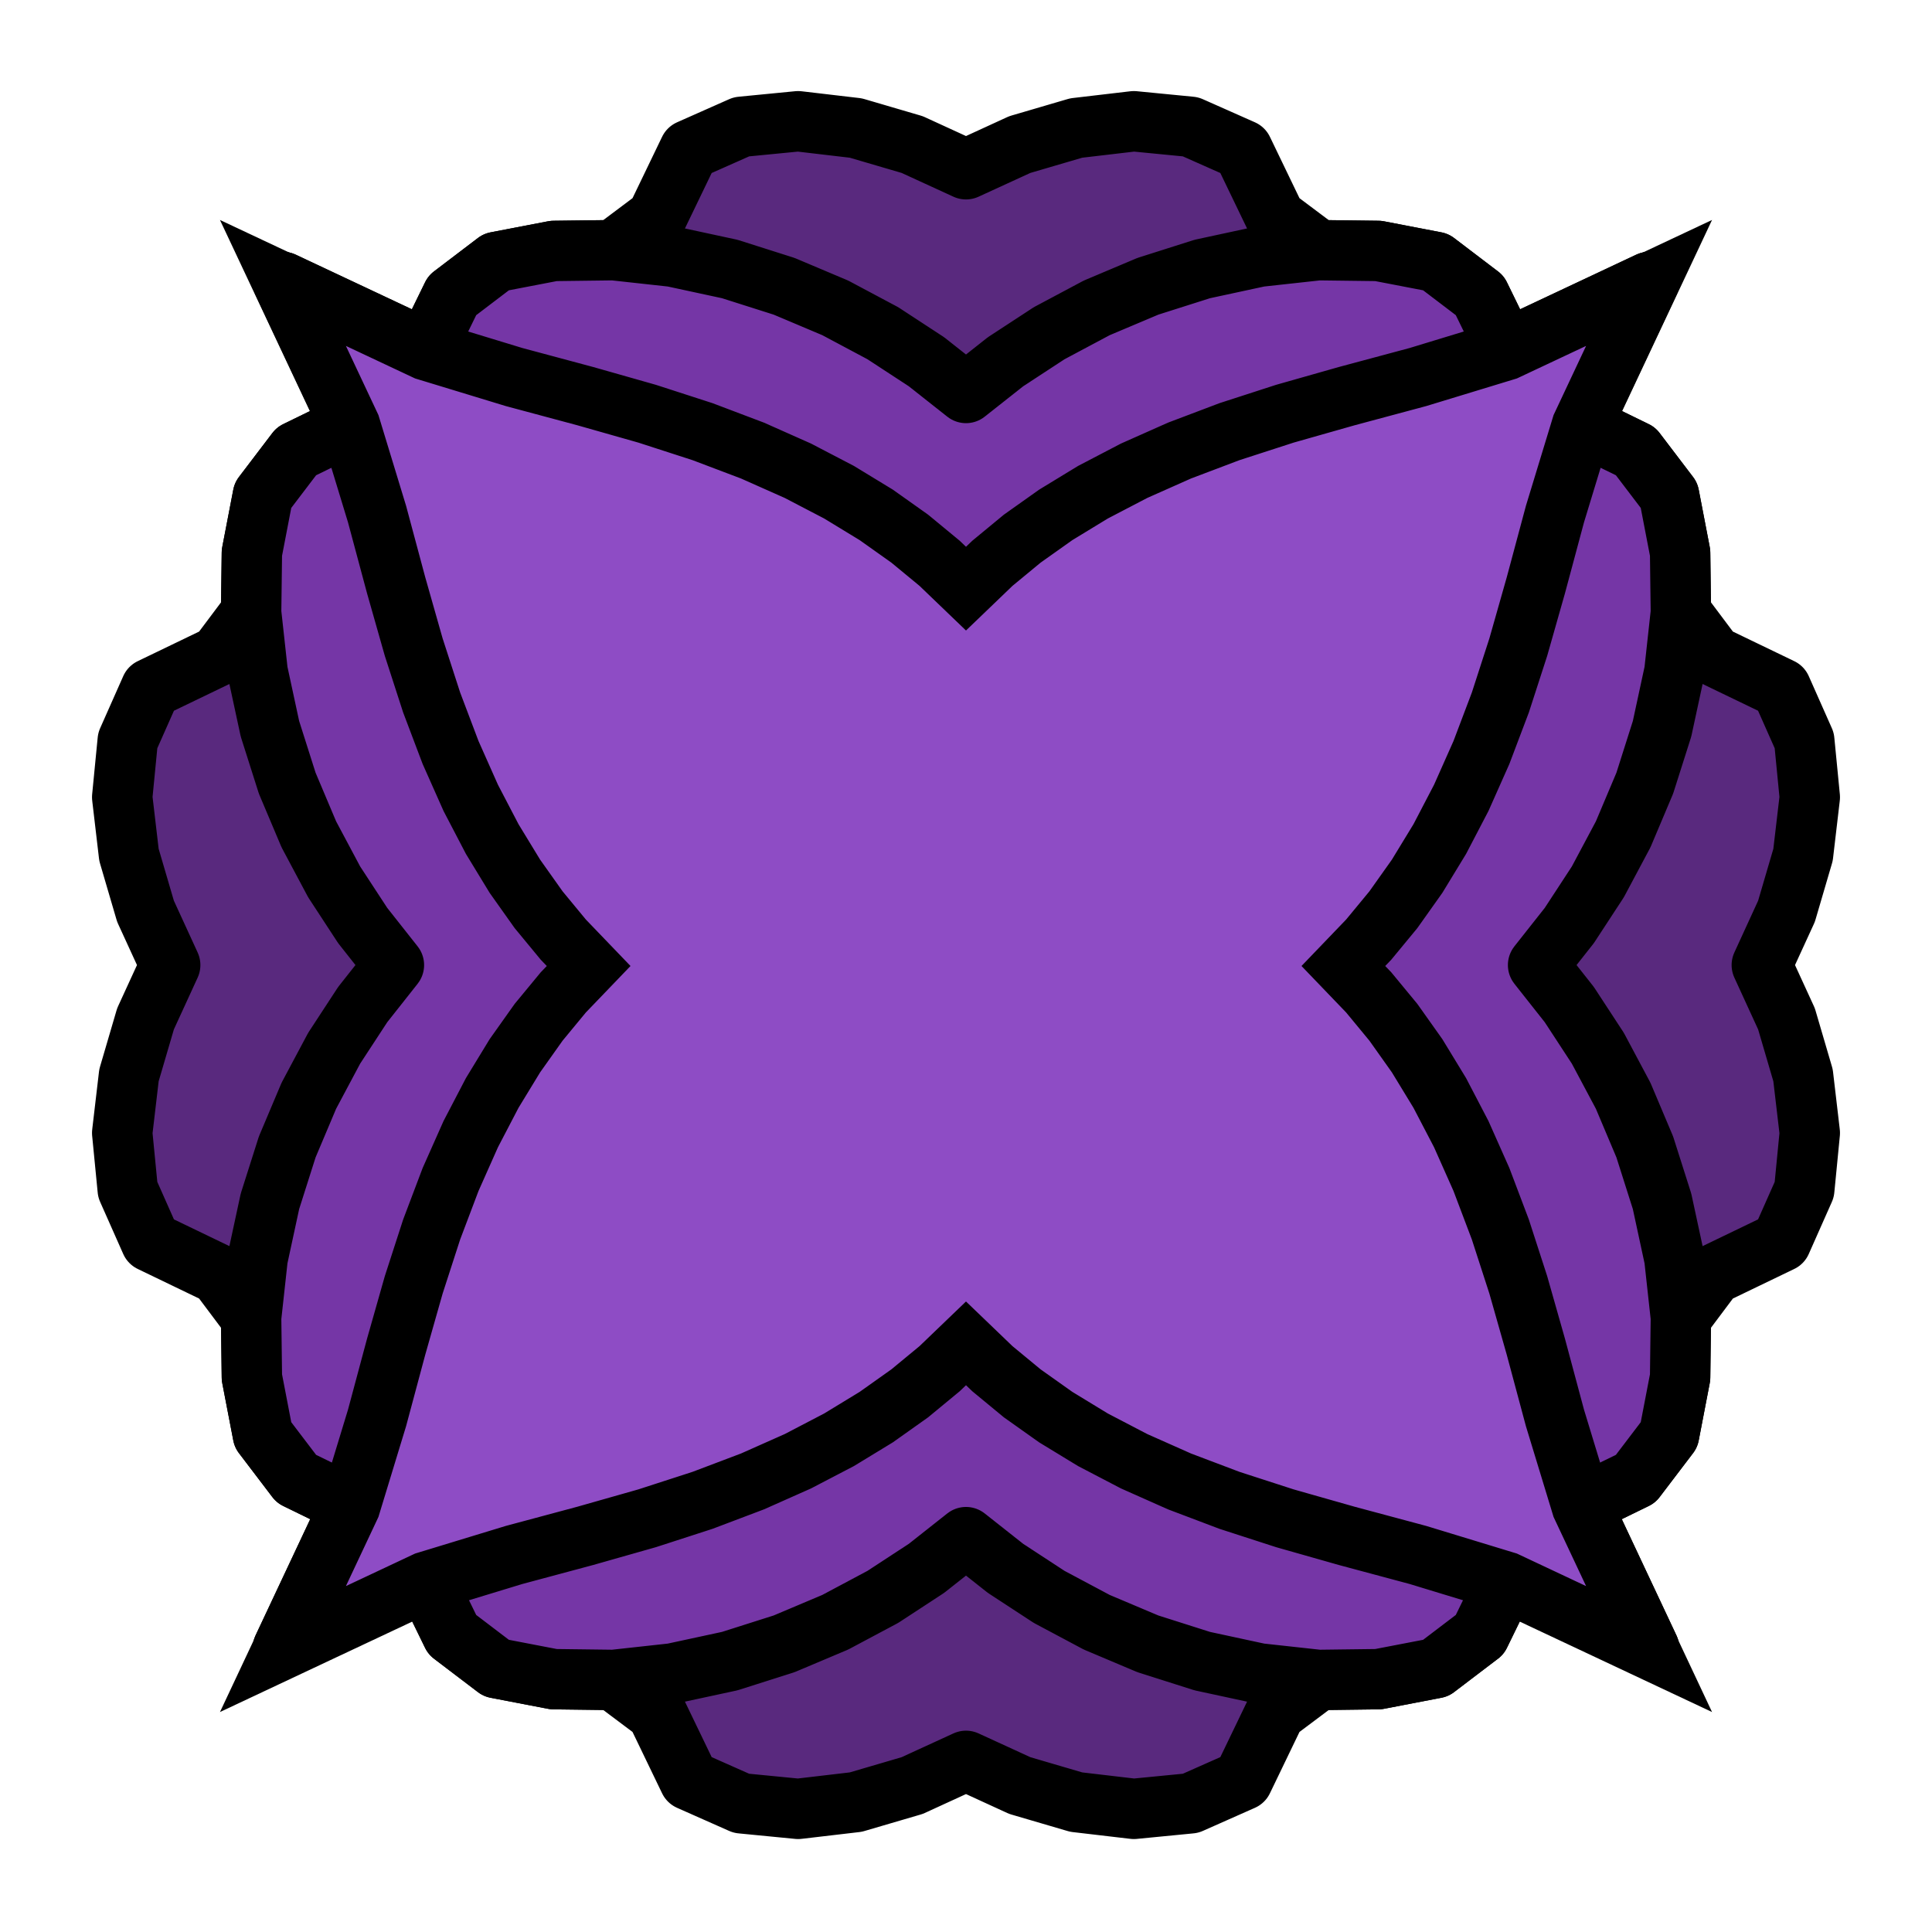
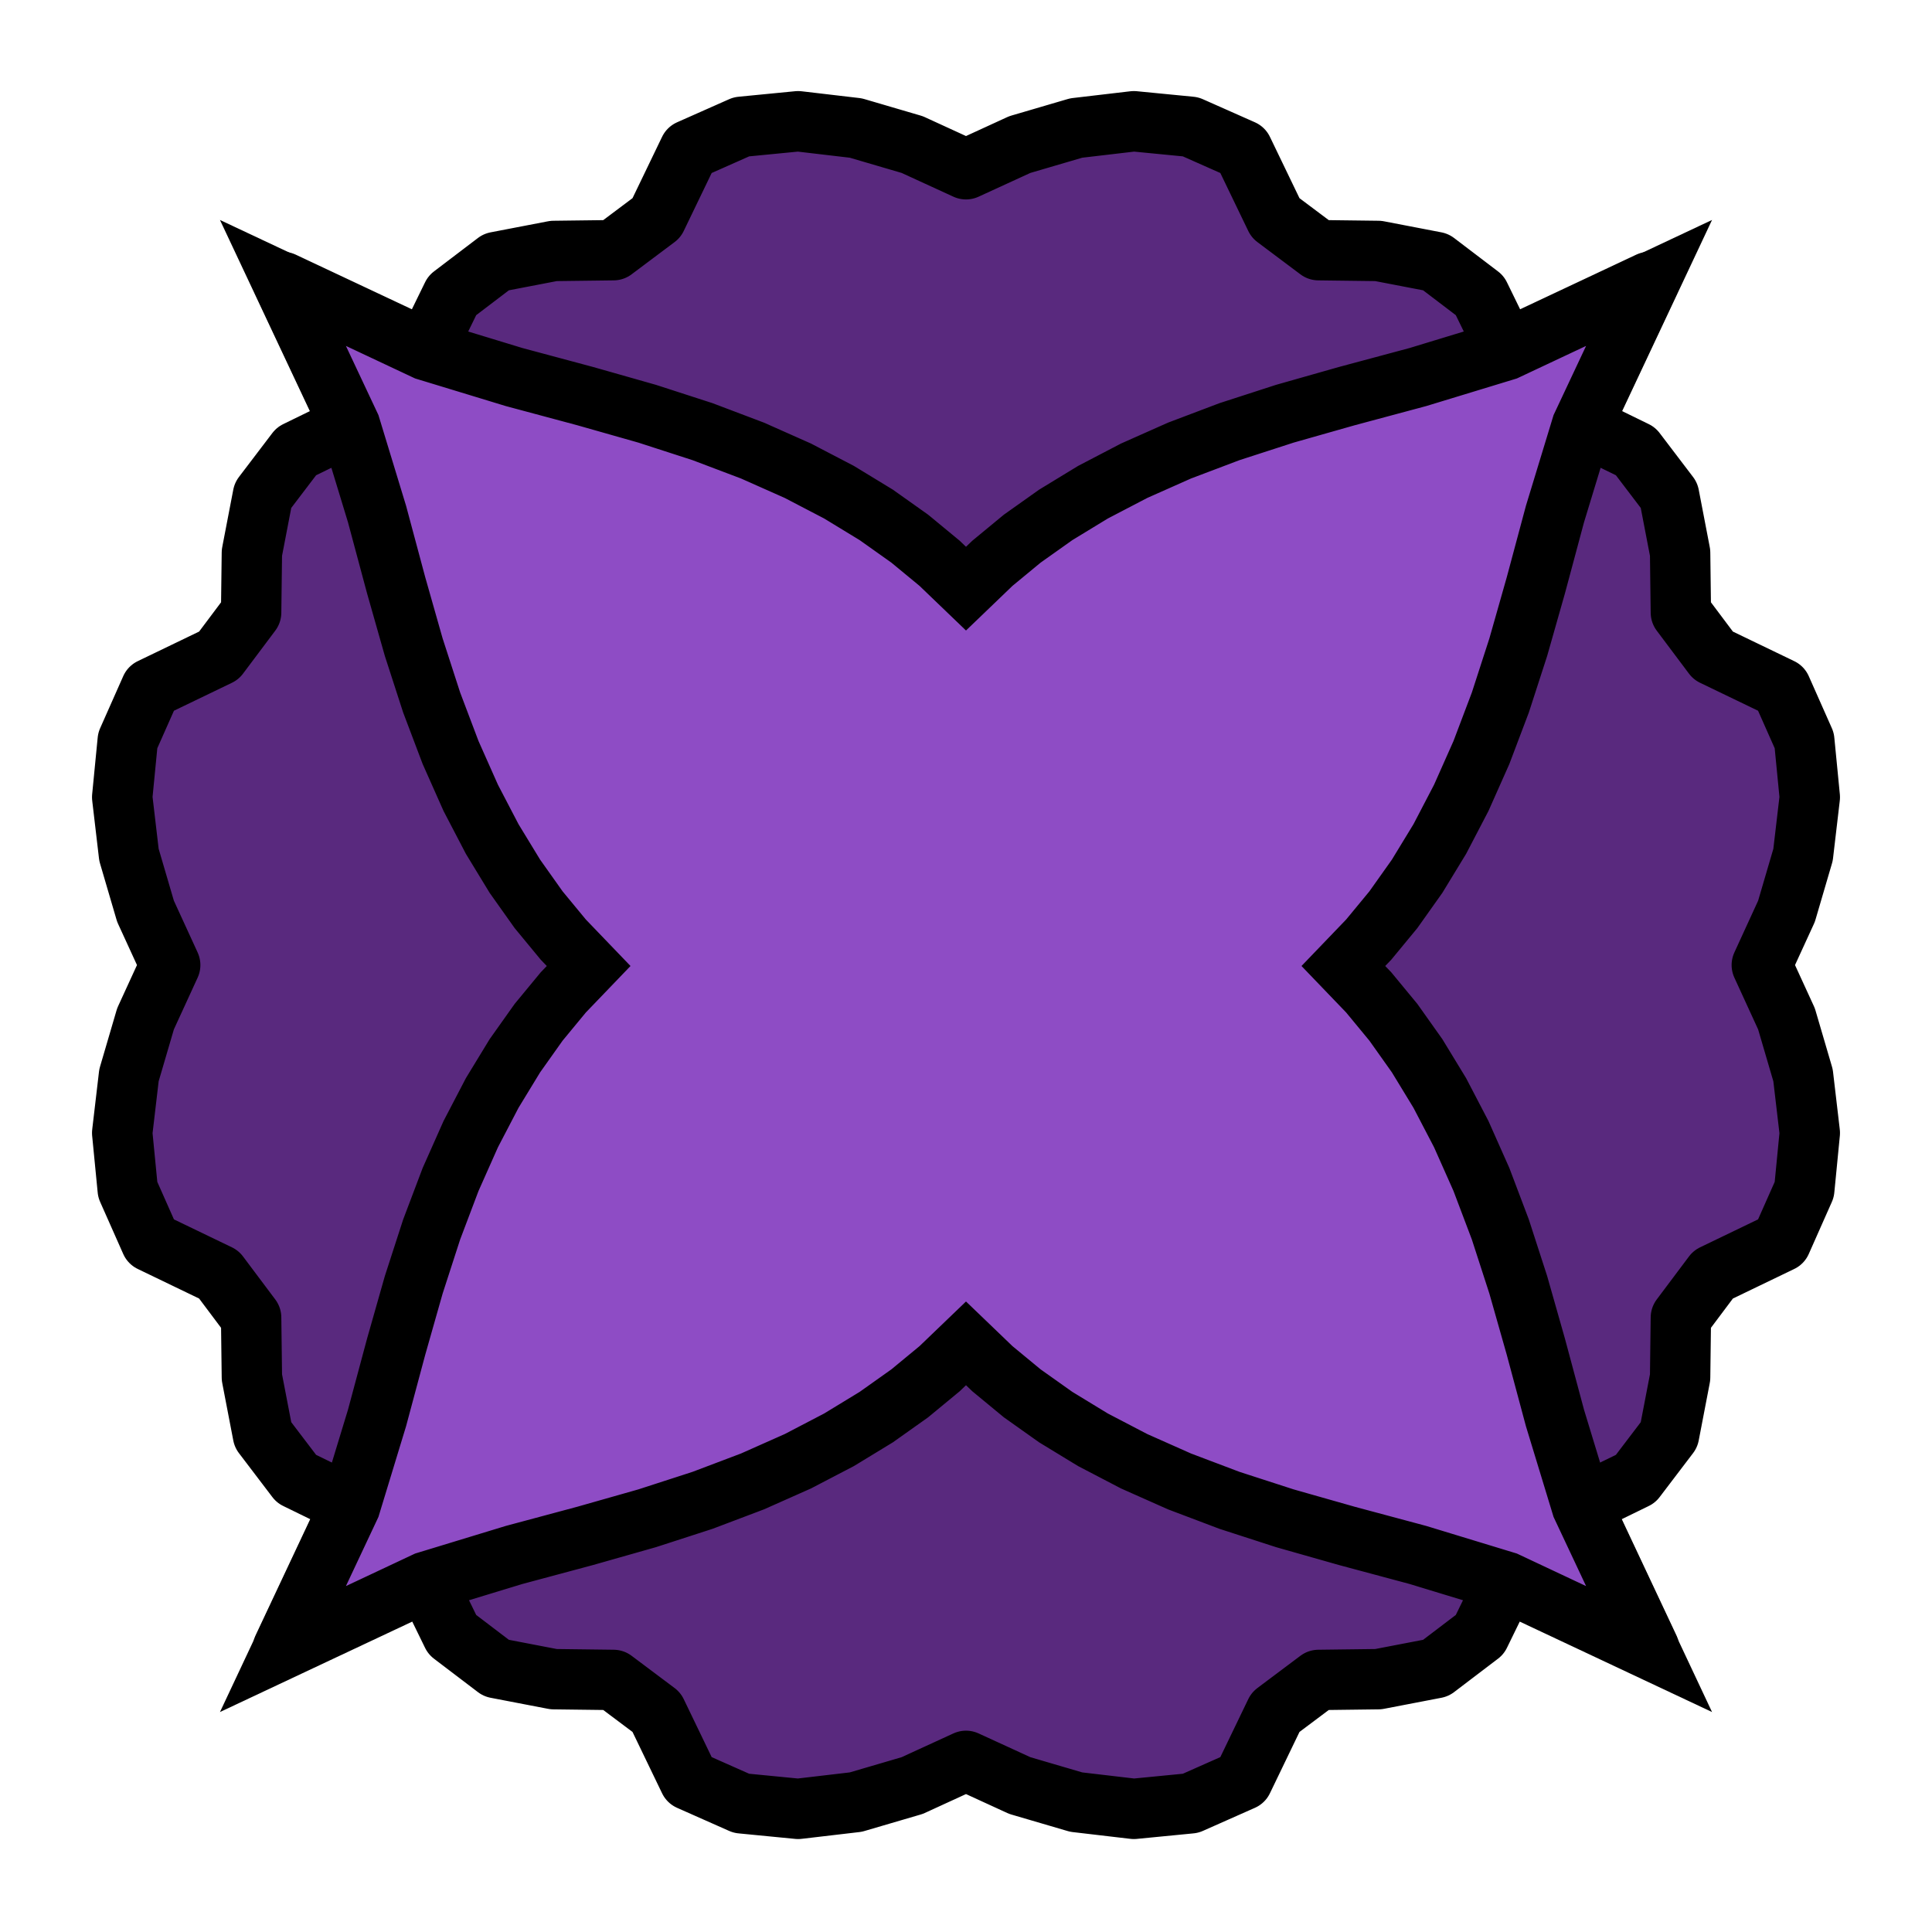
<svg xmlns="http://www.w3.org/2000/svg" version="1.1" width="1024" height="1024" id="svg2" xml:space="preserve">
  <defs id="defs2" />
  <g id="strokes" style="fill:none;fill-opacity:1">
    <path fill="none" stroke-width="3" stroke-linecap="butt" stroke-opacity="1" stroke="#000000" stroke-linejoin="round" d="m 453.593,67.855 -9.932,-1.166 -9.932,-1.165 -9.931,-1.166 -0.758,-0.089 -9.953,0.971 -9.952,0.97 -10.184,0.993 -9.141,4.055 -9.141,4.055 -9.33,4.138 -4.342,9.009 -4.341,9.008 -4.342,9.008 -4.346,9.017 -8,5.999 -8,6 -6.818,5.113 -9.999,0.127 -9.999,0.126 -10,0.126 -1.676,0.021 -9.82,1.889 -9.82,1.889 -9.82,1.889 -1.003,0.193 -7.959,6.053 -7.96,6.054 -7.412,5.637 -4.387,8.986 -4.388,8.986 -4.388,8.986 -0.754,1.545 -9.049,-4.256 -9.049,-4.256 -9.05,-4.256 -9.049,-4.256 -9.049,-4.255 -9.049,-4.256 -9.049,-4.256 -9.05,-4.256 -3.41,-1.604 4.256,9.05 4.256,9.049 4.256,9.049 4.256,9.049 4.255,9.049 4.256,9.05 4.256,9.049 4.256,9.049 1.604,3.41 -8.986,4.388 -8.986,4.388 -8.986,4.387 -1.545,0.754 -6.054,7.96 -6.053,7.959 -5.637,7.412 -1.889,9.82 -1.889,9.82 -1.889,9.82 -0.193,1.003 -0.126,9.999 -0.126,9.999 -0.126,9.999 -0.022,1.677 -5.999,8 -6,8 -5.113,6.818 -9.009,4.342 -9.008,4.342 -9.008,4.342 -9.017,4.345 -4.055,9.141 -4.055,9.141 -4.138,9.33 -0.971,9.953 -0.97,9.953 -0.993,10.183 1.166,9.932 1.165,9.932 1.166,9.932 0.089,0.757 2.815,9.596 2.814,9.595 2.815,9.596 0.327,1.117 4.172,9.088 4.172,9.089 4.171,9.088 0.568,1.238 -4.171,9.088 -4.172,9.089 -4.171,9.088 -0.568,1.238 -2.815,9.596 -2.815,9.596 -2.815,9.595 -0.327,1.117 -1.166,9.932 -1.165,9.932 -1.166,9.932 -0.089,0.757 0.97,9.953 0.971,9.952 0.993,10.184 4.055,9.141 4.055,9.141 4.138,9.33 9.009,4.342 9.008,4.341 9.008,4.342 9.017,4.346 5.999,8 6,8 5.113,6.818 0.127,9.999 0.126,10 0.126,9.999 0.021,1.676 1.889,9.82 1.889,9.82 1.889,9.82 0.193,1.003 6.053,7.959 6.054,7.96 5.637,7.412 8.986,4.387 8.986,4.388 8.986,4.388 1.545,0.754 -4.256,9.049 -4.256,9.049 -4.256,9.05 -4.256,9.049 -4.255,9.049 -4.256,9.049 -4.256,9.049 -4.256,9.05 -1.604,3.41 9.05,-4.256 9.049,-4.256 9.049,-4.256 9.049,-4.256 9.049,-4.255 9.05,-4.256 9.049,-4.256 9.049,-4.256 3.41,-1.604 4.388,8.986 4.388,8.986 4.387,8.986 0.754,1.545 7.96,6.054 7.959,6.053 7.412,5.637 9.82,1.889 9.82,1.889 9.82,1.889 1.003,0.193 9.999,0.126 9.999,0.126 9.999,0.126 1.677,0.022 8,5.999 8,6 6.818,5.113 4.342,9.009 4.342,9.008 4.342,9.008 4.345,9.017 9.141,4.055 9.141,4.055 9.33,4.138 9.953,0.971 9.953,0.97 10.183,0.993 9.932,-1.166 9.932,-1.165 9.932,-1.166 0.757,-0.089 9.596,-2.815 9.595,-2.814 9.596,-2.815 1.117,-0.327 9.088,-4.172 9.089,-4.172 9.088,-4.171 1.238,-0.568 9.088,4.171 9.089,4.172 9.088,4.171 1.238,0.568 9.596,2.815 9.596,2.815 9.595,2.815 1.117,0.327 9.932,1.166 9.932,1.165 9.932,1.166 0.757,0.089 9.953,-0.97 9.952,-0.971 10.184,-0.993 9.141,-4.055 9.141,-4.055 9.33,-4.138 4.342,-9.009 4.341,-9.008 4.342,-9.008 4.346,-9.017 8,-5.999 8,-6 6.818,-5.113 9.999,-0.127 10,-0.126 9.999,-0.126 1.676,-0.021 9.82,-1.889 9.82,-1.889 9.82,-1.889 1.003,-0.193 7.959,-6.053 7.96,-6.054 7.412,-5.637 4.387,-8.986 4.388,-8.986 4.388,-8.986 0.754,-1.545 9.049,4.256 9.049,4.256 9.05,4.256 9.049,4.256 9.049,4.255 9.049,4.256 9.049,4.256 9.05,4.256 3.41,1.604 -4.256,-9.05 -4.256,-9.049 -4.256,-9.049 -4.256,-9.049 -4.255,-9.049 -4.256,-9.05 -4.256,-9.049 -4.256,-9.049 -1.604,-3.41 8.986,-4.388 8.986,-4.388 8.986,-4.387 1.545,-0.754 6.054,-7.96 6.053,-7.959 5.637,-7.412 1.889,-9.82 1.889,-9.82 1.889,-9.82 0.193,-1.003 0.126,-9.999 0.126,-9.999 0.126,-9.999 0.022,-1.677 5.999,-8 6,-8 5.113,-6.818 9.009,-4.342 9.008,-4.342 9.008,-4.342 9.017,-4.345 4.055,-9.141 4.055,-9.141 4.138,-9.33 0.971,-9.953 0.97,-9.953 0.993,-10.183 -1.166,-9.932 -1.165,-9.932 -1.166,-9.932 -0.089,-0.757 -2.814,-9.596 -2.815,-9.595 -2.815,-9.596 -0.327,-1.117 -4.172,-9.088 -4.172,-9.089 -4.171,-9.088 -0.568,-1.238 4.171,-9.088 4.172,-9.089 4.171,-9.088 0.568,-1.238 2.815,-9.596 2.815,-9.596 2.815,-9.595 0.327,-1.117 1.166,-9.932 1.165,-9.932 1.166,-9.932 0.089,-0.757 -0.971,-9.953 -0.97,-9.952 -0.993,-10.184 -4.055,-9.141 -4.055,-9.141 -4.138,-9.33 -9.009,-4.342 -9.008,-4.341 -9.008,-4.342 -9.017,-4.346 -5.999,-8 -6,-8 -5.113,-6.818 -0.127,-9.999 -0.126,-10 -0.126,-9.999 -0.021,-1.676 -1.889,-9.82 -1.889,-9.82 -1.889,-9.82 -0.193,-1.003 -6.053,-7.959 -6.054,-7.96 -5.637,-7.412 -8.986,-4.387 -8.986,-4.388 -8.986,-4.388 -1.545,-0.754 4.256,-9.049 4.256,-9.049 4.256,-9.05 4.256,-9.049 4.255,-9.049 4.256,-9.049 4.256,-9.049 4.256,-9.05 1.604,-3.41 -9.05,4.256 -9.049,4.256 -9.049,4.256 -9.049,4.256 -9.049,4.255 -9.05,4.256 -9.049,4.256 -9.049,4.256 -3.41,1.604 -4.388,-8.986 -4.388,-8.986 -4.387,-8.986 -0.754,-1.545 -7.96,-6.054 -7.959,-6.053 -7.412,-5.637 -9.82,-1.889 -9.82,-1.889 -9.82,-1.889 -1.003,-0.193 -9.999,-0.126 -9.999,-0.126 -9.999,-0.126 -1.677,-0.022 -8,-5.999 -8,-6 -6.818,-5.113 -4.342,-9.009 -4.342,-9.008 -4.342,-9.008 -4.345,-9.017 -9.141,-4.055 -9.141,-4.055 -9.33,-4.138 -9.953,-0.971 -9.953,-0.97 -10.183,-0.993 -9.932,1.166 -9.932,1.165 -9.932,1.166 -0.757,0.089 -9.596,2.814 -9.595,2.815 -9.596,2.815 -1.117,0.327 -9.088,4.172 -9.089,4.172 -9.088,4.171 -1.238,0.568 -9.088,-4.171 -9.089,-4.172 -9.088,-4.171 -1.238,-0.568 -9.596,-2.815 -9.595,-2.815 -9.596,-2.815 -1.117,-0.327" id="path2-6" style="fill:#59297e;fill-opacity:1;stroke-width:32;stroke-dasharray:none;stroke-linecap:round" />
-     <path fill="none" stroke-width="3" stroke-linecap="butt" stroke-opacity="1" stroke="#000000" stroke-linejoin="round" d="m 467.911,176.612 -8.825,-4.703 -8.825,-4.703 -7.545,-4.02 -9.212,-3.889 -9.213,-3.89 -8.689,-3.668 -9.53,-3.03 -9.53,-3.029 -9.776,-3.107 -9.775,-2.108 -9.775,-2.109 -9.776,-2.108 -0.96,-0.207 -9.941,-1.09 -9.94,-1.09 -9.94,-1.09 -1.509,-0.166 -9.999,0.127 -9.999,0.126 -10,0.126 -1.676,0.021 -9.82,1.889 -9.82,1.889 -9.82,1.889 -1.003,0.193 -7.959,6.053 -7.96,6.054 -7.412,5.637 -4.387,8.986 -4.388,8.986 -4.388,8.986 -0.754,1.545 -9.049,-4.256 -9.049,-4.256 -9.05,-4.256 -9.049,-4.256 -9.049,-4.255 -9.049,-4.256 -9.049,-4.256 -9.05,-4.256 -3.41,-1.604 4.256,9.05 4.256,9.049 4.256,9.049 4.256,9.049 4.255,9.049 4.256,9.05 4.256,9.049 4.256,9.049 1.604,3.41 -8.986,4.388 -8.986,4.388 -8.986,4.387 -1.545,0.754 -6.054,7.96 -6.053,7.959 -5.637,7.412 -1.889,9.82 -1.889,9.82 -1.889,9.82 -0.193,1.003 -0.126,9.999 -0.126,9.999 -0.126,9.999 -0.022,1.677 1.091,9.94 1.09,9.941 1.09,9.94 0.165,1.509 2.108,9.775 2.108,9.775 2.109,9.776 0.207,0.96 3.029,9.53 3.029,9.53 3.108,9.776 3.889,9.213 3.89,9.212 3.668,8.689 4.703,8.825 4.703,8.826 4.02,7.544 5.472,8.37 5.472,8.37 4.178,6.39 6.198,7.848 6.198,7.848 4.156,5.263 -6.198,7.848 -6.197,7.848 -4.157,5.263 -5.472,8.369 -5.472,8.37 -4.178,6.391 -4.703,8.825 -4.703,8.825 -4.02,7.545 -3.889,9.212 -3.89,9.213 -3.668,8.689 -3.03,9.53 -3.029,9.53 -3.107,9.776 -2.108,9.775 -2.109,9.775 -2.108,9.776 -0.207,0.96 -1.09,9.941 -1.09,9.94 -1.09,9.94 -0.166,1.509 0.127,9.999 0.126,10 0.126,9.999 0.021,1.676 1.889,9.82 1.889,9.82 1.889,9.82 0.193,1.003 6.053,7.959 6.054,7.96 5.637,7.412 8.986,4.387 8.986,4.388 8.986,4.388 1.545,0.754 -4.256,9.049 -4.256,9.049 -4.256,9.05 -4.256,9.049 -4.255,9.049 -4.256,9.049 -4.256,9.049 -4.256,9.05 -1.604,3.41 9.05,-4.256 9.049,-4.256 9.049,-4.256 9.049,-4.256 9.049,-4.255 9.05,-4.256 9.049,-4.256 9.049,-4.256 3.41,-1.604 4.388,8.986 4.388,8.986 4.387,8.986 0.754,1.545 7.96,6.054 7.959,6.053 7.412,5.637 9.82,1.889 9.82,1.889 9.82,1.889 1.003,0.193 9.999,0.126 9.999,0.126 9.999,0.126 1.677,0.022 9.94,-1.091 9.941,-1.09 9.94,-1.09 1.509,-0.165 9.775,-2.108 9.775,-2.108 9.776,-2.109 0.96,-0.207 9.53,-3.029 9.53,-3.029 9.776,-3.108 9.213,-3.889 9.212,-3.89 8.689,-3.668 8.825,-4.703 8.826,-4.703 7.544,-4.02 8.37,-5.472 8.37,-5.472 6.39,-4.178 7.848,-6.198 7.848,-6.198 5.263,-4.156 7.848,6.197 7.848,6.198 5.263,4.157 8.369,5.472 8.37,5.472 6.391,4.178 8.825,4.703 8.825,4.703 7.545,4.02 9.212,3.889 9.213,3.89 8.689,3.668 9.53,3.03 9.53,3.029 9.776,3.107 9.775,2.108 9.775,2.109 9.776,2.108 0.96,0.207 9.941,1.09 9.94,1.09 9.94,1.09 1.509,0.166 9.999,-0.127 10,-0.126 9.999,-0.126 1.676,-0.021 9.82,-1.889 9.82,-1.889 9.82,-1.889 1.003,-0.193 7.959,-6.053 7.96,-6.054 7.412,-5.637 4.387,-8.986 4.388,-8.986 4.388,-8.986 0.754,-1.545 9.049,4.256 9.049,4.256 9.05,4.256 9.049,4.256 9.049,4.255 9.049,4.256 9.049,4.256 9.05,4.256 3.41,1.604 -4.256,-9.05 -4.256,-9.049 -4.256,-9.049 -4.256,-9.049 -4.255,-9.049 -4.256,-9.05 -4.256,-9.049 -4.256,-9.049 -1.604,-3.41 8.986,-4.388 8.986,-4.388 8.986,-4.387 1.545,-0.754 6.054,-7.96 6.053,-7.959 5.637,-7.412 1.889,-9.82 1.889,-9.82 1.889,-9.82 0.193,-1.003 0.126,-9.999 0.126,-9.999 0.126,-9.999 0.022,-1.677 -1.091,-9.94 -1.09,-9.941 -1.09,-9.94 -0.165,-1.509 -2.108,-9.775 -2.108,-9.775 -2.108,-9.776 -0.208,-0.96 -3.029,-9.53 -3.029,-9.53 -3.108,-9.776 -3.889,-9.213 -3.89,-9.212 -3.668,-8.689 -4.703,-8.825 -4.703,-8.826 -4.02,-7.544 -5.472,-8.37 -5.472,-8.37 -4.178,-6.39 -6.198,-7.848 -6.198,-7.848 -4.156,-5.263 6.197,-7.848 6.198,-7.848 4.157,-5.263 5.472,-8.369 5.472,-8.37 4.178,-6.391 4.703,-8.825 4.703,-8.825 4.02,-7.545 3.889,-9.212 3.89,-9.213 3.668,-8.689 3.03,-9.53 3.029,-9.53 3.107,-9.776 2.108,-9.775 2.109,-9.775 2.108,-9.776 0.207,-0.96 1.09,-9.941 1.09,-9.94 1.09,-9.94 0.166,-1.509 -0.127,-9.999 -0.126,-10 -0.126,-9.999 -0.021,-1.676 -1.889,-9.82 -1.889,-9.82 -1.889,-9.82 -0.193,-1.003 -6.053,-7.959 -6.054,-7.96 -5.637,-7.412 -8.986,-4.387 -8.986,-4.388 -8.986,-4.388 -1.545,-0.754 4.256,-9.049 4.256,-9.049 4.256,-9.05 4.256,-9.049 4.255,-9.049 4.256,-9.049 4.256,-9.049 4.256,-9.05 1.604,-3.41 -9.05,4.256 -9.049,4.256 -9.049,4.256 -9.049,4.256 -9.049,4.255 -9.05,4.256 -9.049,4.256 -9.049,4.256 -3.41,1.604 -4.388,-8.986 -4.388,-8.986 -4.387,-8.986 -0.754,-1.545 -7.96,-6.054 -7.959,-6.053 -7.412,-5.637 -9.82,-1.889 -9.82,-1.889 -9.82,-1.889 -1.003,-0.193 -9.999,-0.126 -9.999,-0.126 -9.999,-0.126 -1.677,-0.022 -9.94,1.091 -9.941,1.09 -9.94,1.09 -1.509,0.165 -9.775,2.108 -9.775,2.108 -9.776,2.109 -0.96,0.207 -9.53,3.029 -9.53,3.029 -9.776,3.108 -9.213,3.889 -9.212,3.89 -8.689,3.668 -8.825,4.703 -8.826,4.703 -7.544,4.02 -8.37,5.472 -8.37,5.472 -6.39,4.178 -7.848,6.198 -7.848,6.198 -5.263,4.156 -7.848,-6.197 -7.848,-6.198 -5.263,-4.157 -8.369,-5.472 -8.37,-5.472 -6.391,-4.178" id="path2-9" style="stroke-width:32;stroke-dasharray:none;stroke-linecap:round;fill:#7536a6;fill-opacity:1" />
    <path fill="none" stroke-width="3.0" stroke-linecap="butt" stroke-opacity="1" stroke="#000000" stroke-linejoin="round" d="m 482.18,285.492 -8.156,-5.787 -8.155,-5.787 -1.428,-1.013 -8.54,-5.203 -8.54,-5.202 -2.646,-1.613 -8.867,-4.623 -8.867,-4.623 -4.084,-2.13 -9.137,-4.063 -9.138,-4.063 -5.779,-2.57 -9.352,-3.539 -9.353,-3.54 -7.806,-2.955 -9.513,-3.081 -9.514,-3.081 -9.513,-3.081 -0.793,-0.256 -9.619,-2.734 -9.619,-2.733 -9.619,-2.734 -3.962,-1.125 -9.658,-2.592 -9.658,-2.591 -9.659,-2.591 -8.735,-2.344 -9.566,-2.914 -9.566,-2.914 -9.566,-2.914 -9.566,-2.913 -8.441,-2.571 -9.049,-4.256 -9.049,-4.256 -9.05,-4.256 -9.049,-4.256 -9.049,-4.255 -9.049,-4.256 -9.049,-4.256 -9.05,-4.256 -3.41,-1.604 4.256,9.05 4.256,9.049 4.256,9.049 4.256,9.049 4.255,9.049 4.256,9.05 4.256,9.049 4.256,9.049 1.604,3.41 2.913,9.566 2.914,9.566 2.914,9.566 2.914,9.566 2.571,8.441 2.591,9.658 2.592,9.659 2.591,9.658 2.344,8.735 2.733,9.619 2.734,9.62 2.733,9.619 1.126,3.961 3.081,9.514 3.081,9.513 3.081,9.514 0.257,0.792 3.539,9.353 3.54,9.352 2.954,7.806 4.063,9.138 4.063,9.137 2.57,5.779 4.624,8.867 4.623,8.867 2.13,4.084 5.202,8.54 5.203,8.54 1.612,2.646 5.787,8.156 5.787,8.155 1.013,1.428 6.365,7.712 6.365,7.713 0.334,0.405 6.928,7.212 6.511,6.778 -6.928,7.212 -6.511,6.778 -6.365,7.713 -6.365,7.712 -0.334,0.405 -5.787,8.156 -5.787,8.155 -1.013,1.428 -5.203,8.54 -5.202,8.54 -1.613,2.646 -4.623,8.867 -4.624,8.867 -2.129,4.084 -4.063,9.137 -4.063,9.138 -2.57,5.779 -3.539,9.352 -3.54,9.353 -2.954,7.806 -3.082,9.513 -3.081,9.514 -3.081,9.513 -0.256,0.793 -2.734,9.619 -2.733,9.619 -2.734,9.619 -1.125,3.962 -2.592,9.658 -2.591,9.658 -2.591,9.659 -2.344,8.735 -2.914,9.566 -2.914,9.566 -2.913,9.566 -2.914,9.566 -2.571,8.441 -4.256,9.049 -4.256,9.049 -4.256,9.05 -4.256,9.049 -4.255,9.049 -4.256,9.049 -4.256,9.049 -4.256,9.05 -1.604,3.41 9.05,-4.256 9.049,-4.256 9.049,-4.256 9.049,-4.256 9.049,-4.255 9.05,-4.256 9.049,-4.256 9.049,-4.256 3.41,-1.604 9.566,-2.913 9.566,-2.914 9.566,-2.914 9.566,-2.914 8.441,-2.571 9.658,-2.591 9.659,-2.592 9.658,-2.591 8.735,-2.344 9.619,-2.733 9.62,-2.734 9.619,-2.733 3.961,-1.126 9.514,-3.081 9.513,-3.081 9.514,-3.081 0.792,-0.257 9.353,-3.539 9.352,-3.54 7.806,-2.954 9.138,-4.063 9.137,-4.063 5.779,-2.57 8.867,-4.624 8.867,-4.623 4.084,-2.13 8.54,-5.202 8.54,-5.203 2.646,-1.612 8.156,-5.787 8.155,-5.787 1.428,-1.013 7.712,-6.365 7.713,-6.365 0.405,-0.334 7.212,-6.928 6.778,-6.511 7.212,6.928 6.778,6.511 7.713,6.365 7.712,6.365 0.405,0.334 8.156,5.787 8.155,5.787 1.428,1.013 8.54,5.203 8.54,5.202 2.646,1.613 8.867,4.623 8.867,4.624 4.084,2.129 9.137,4.063 9.138,4.063 5.779,2.57 9.352,3.539 9.353,3.54 7.806,2.954 9.513,3.082 9.514,3.081 9.513,3.081 0.793,0.256 9.619,2.734 9.619,2.733 9.619,2.734 3.962,1.125 9.658,2.592 9.658,2.591 9.659,2.591 8.735,2.344 9.566,2.914 9.566,2.914 9.566,2.913 9.566,2.914 8.441,2.571 9.049,4.256 9.049,4.256 9.05,4.256 9.049,4.256 9.049,4.255 9.049,4.256 9.049,4.256 9.05,4.256 3.41,1.604 -4.256,-9.05 -4.256,-9.049 -4.256,-9.049 -4.256,-9.049 -4.255,-9.049 -4.256,-9.05 -4.256,-9.049 -4.256,-9.049 -1.604,-3.41 -2.913,-9.566 -2.914,-9.566 -2.914,-9.566 -2.914,-9.566 -2.571,-8.441 -2.591,-9.658 -2.592,-9.659 -2.591,-9.658 -2.344,-8.735 -2.733,-9.619 -2.734,-9.62 -2.733,-9.619 -1.126,-3.961 -3.081,-9.514 -3.081,-9.513 -3.081,-9.514 -0.256,-0.792 -3.54,-9.353 -3.54,-9.352 -2.954,-7.806 -4.063,-9.138 -4.063,-9.137 -2.57,-5.779 -4.624,-8.867 -4.623,-8.867 -2.13,-4.084 -5.202,-8.54 -5.203,-8.54 -1.612,-2.646 -5.787,-8.156 -5.787,-8.155 -1.013,-1.428 -6.365,-7.712 -6.365,-7.713 -0.334,-0.405 -6.928,-7.212 -6.511,-6.778 6.928,-7.212 6.511,-6.778 6.365,-7.713 6.365,-7.712 0.334,-0.405 5.787,-8.156 5.787,-8.155 1.013,-1.428 5.203,-8.54 5.202,-8.54 1.613,-2.646 4.623,-8.867 4.623,-8.867 2.13,-4.084 4.063,-9.137 4.063,-9.138 2.57,-5.779 3.539,-9.352 3.54,-9.353 2.955,-7.806 3.081,-9.513 3.081,-9.514 3.081,-9.513 0.256,-0.793 2.734,-9.619 2.733,-9.619 2.734,-9.619 1.125,-3.962 2.592,-9.658 2.591,-9.658 2.591,-9.659 2.344,-8.735 2.914,-9.566 2.914,-9.566 2.914,-9.566 2.913,-9.566 2.571,-8.441 4.256,-9.049 4.256,-9.049 4.256,-9.05 4.256,-9.049 4.255,-9.049 4.256,-9.049 4.256,-9.049 4.256,-9.05 1.604,-3.41 -9.05,4.256 -9.049,4.256 -9.049,4.256 -9.049,4.256 -9.049,4.255 -9.05,4.256 -9.049,4.256 -9.049,4.256 -3.41,1.604 -9.566,2.913 -9.566,2.914 -9.566,2.914 -9.566,2.914 -8.441,2.571 -9.658,2.591 -9.659,2.592 -9.658,2.591 -8.735,2.344 -9.619,2.733 -9.62,2.734 -9.619,2.733 -3.961,1.126 -9.514,3.081 -9.513,3.081 -9.514,3.081 -0.792,0.256 -9.353,3.54 -9.352,3.54 -7.806,2.954 -9.138,4.063 -9.137,4.063 -5.779,2.57 -8.867,4.624 -8.867,4.623 -4.084,2.13 -8.54,5.202 -8.54,5.203 -2.646,1.612 -8.156,5.787 -8.155,5.787 -1.428,1.013 -7.712,6.365 -7.713,6.365 -0.405,0.334 -7.212,6.928 -6.778,6.511 -7.212,-6.928 -6.778,-6.511 -7.713,-6.365 -7.712,-6.365 -0.405,-0.334" id="path2" style="fill:#8e4cc5;fill-opacity:1;stroke-width:32;stroke-linejoin:miter;stroke-dasharray:none;stroke-linecap:round" />
  </g>
</svg>
